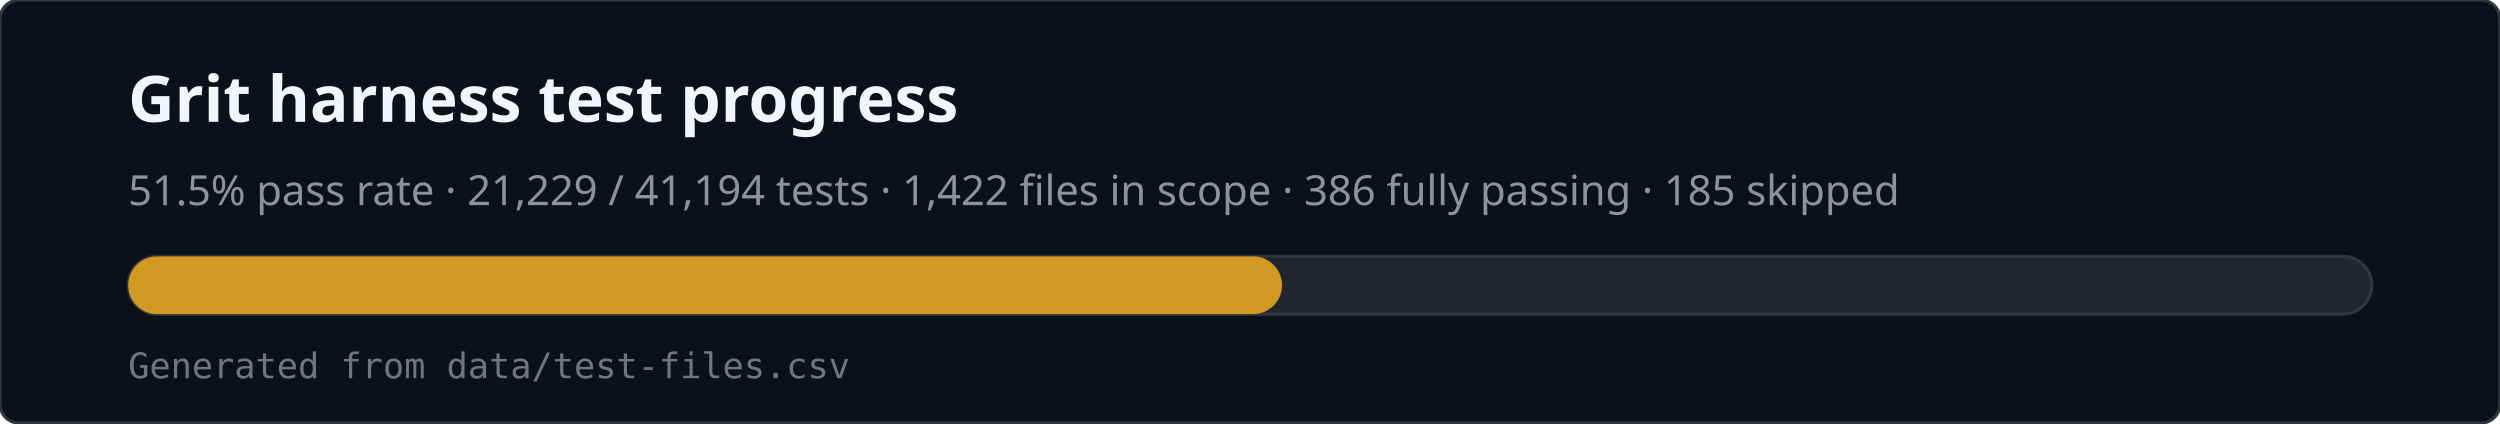
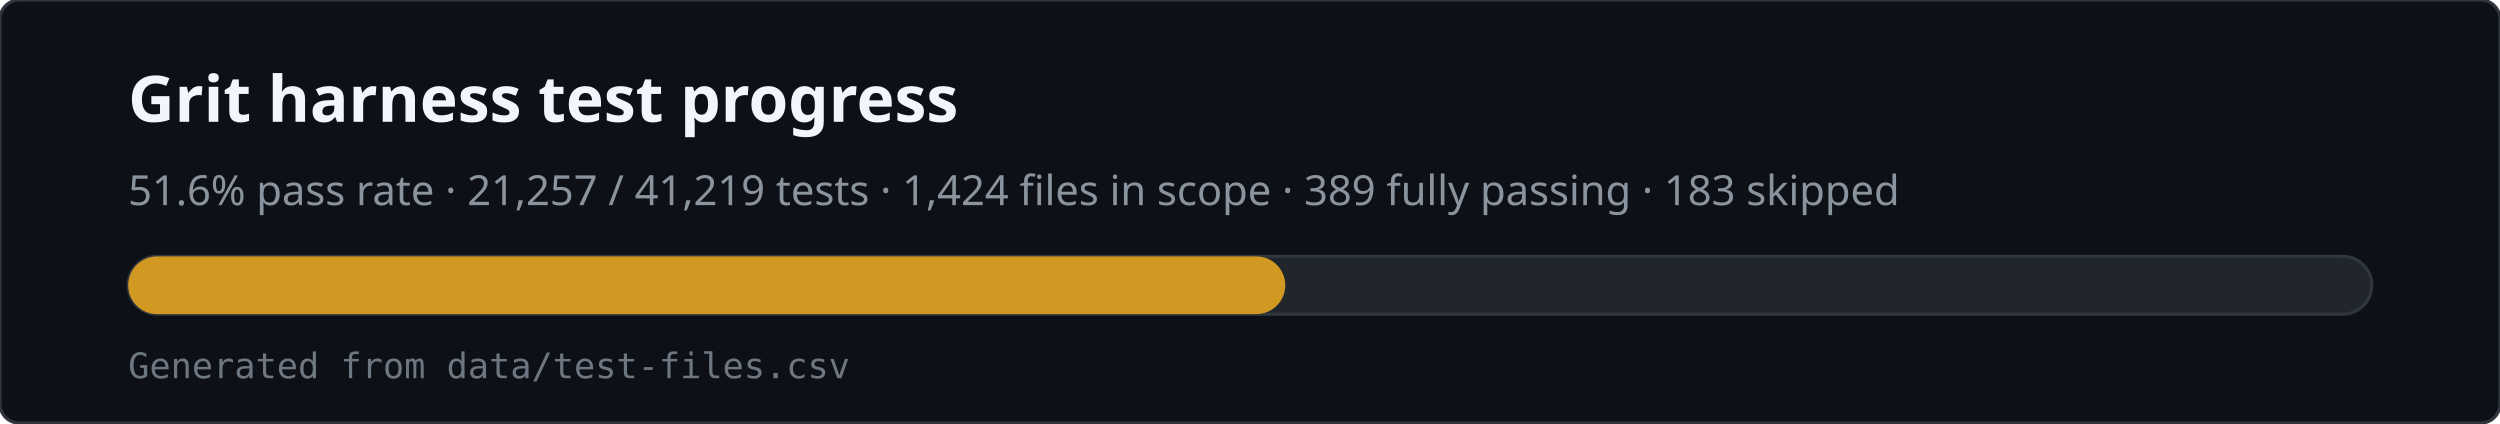
<svg xmlns="http://www.w3.org/2000/svg" viewBox="0 0 780 132" width="780" height="132" role="img" aria-labelledby="svg-title svg-desc">
  <rect x="0" y="0" width="780" height="132" rx="6" fill="#0d1117" stroke="#30363d" />
  <text x="40" y="38" fill="#f0f6fc" font-family="ui-sans-serif,system-ui,sans-serif" font-size="20" font-weight="600">Grit harness test progress</text>
-   <text x="40" y="64" fill="#8b949e" font-family="ui-sans-serif,system-ui,sans-serif" font-size="13">51.5% pass rate · 21,229 / 41,194 tests · 1,422 files in scope · 386 fully passing · 185 skipped</text>
+   <text x="40" y="64" fill="#8b949e" font-family="ui-sans-serif,system-ui,sans-serif" font-size="13">51.6% pass rate · 21,257 / 41,219 tests · 1,424 files in scope · 389 fully passing · 183 skipped</text>
  <rect x="40" y="80" width="700" height="18" rx="9" fill="#21262d" stroke="#30363d" />
-   <rect x="40" y="80" width="360" height="18" rx="9" fill="#d29922" />
+   <rect x="40" y="80" width="361" height="18" rx="9" fill="#d29922" />
  <text x="40" y="118" fill="#6e7681" font-family="ui-monospace,monospace" font-size="11">Generated from data/test-files.csv</text>
</svg>
